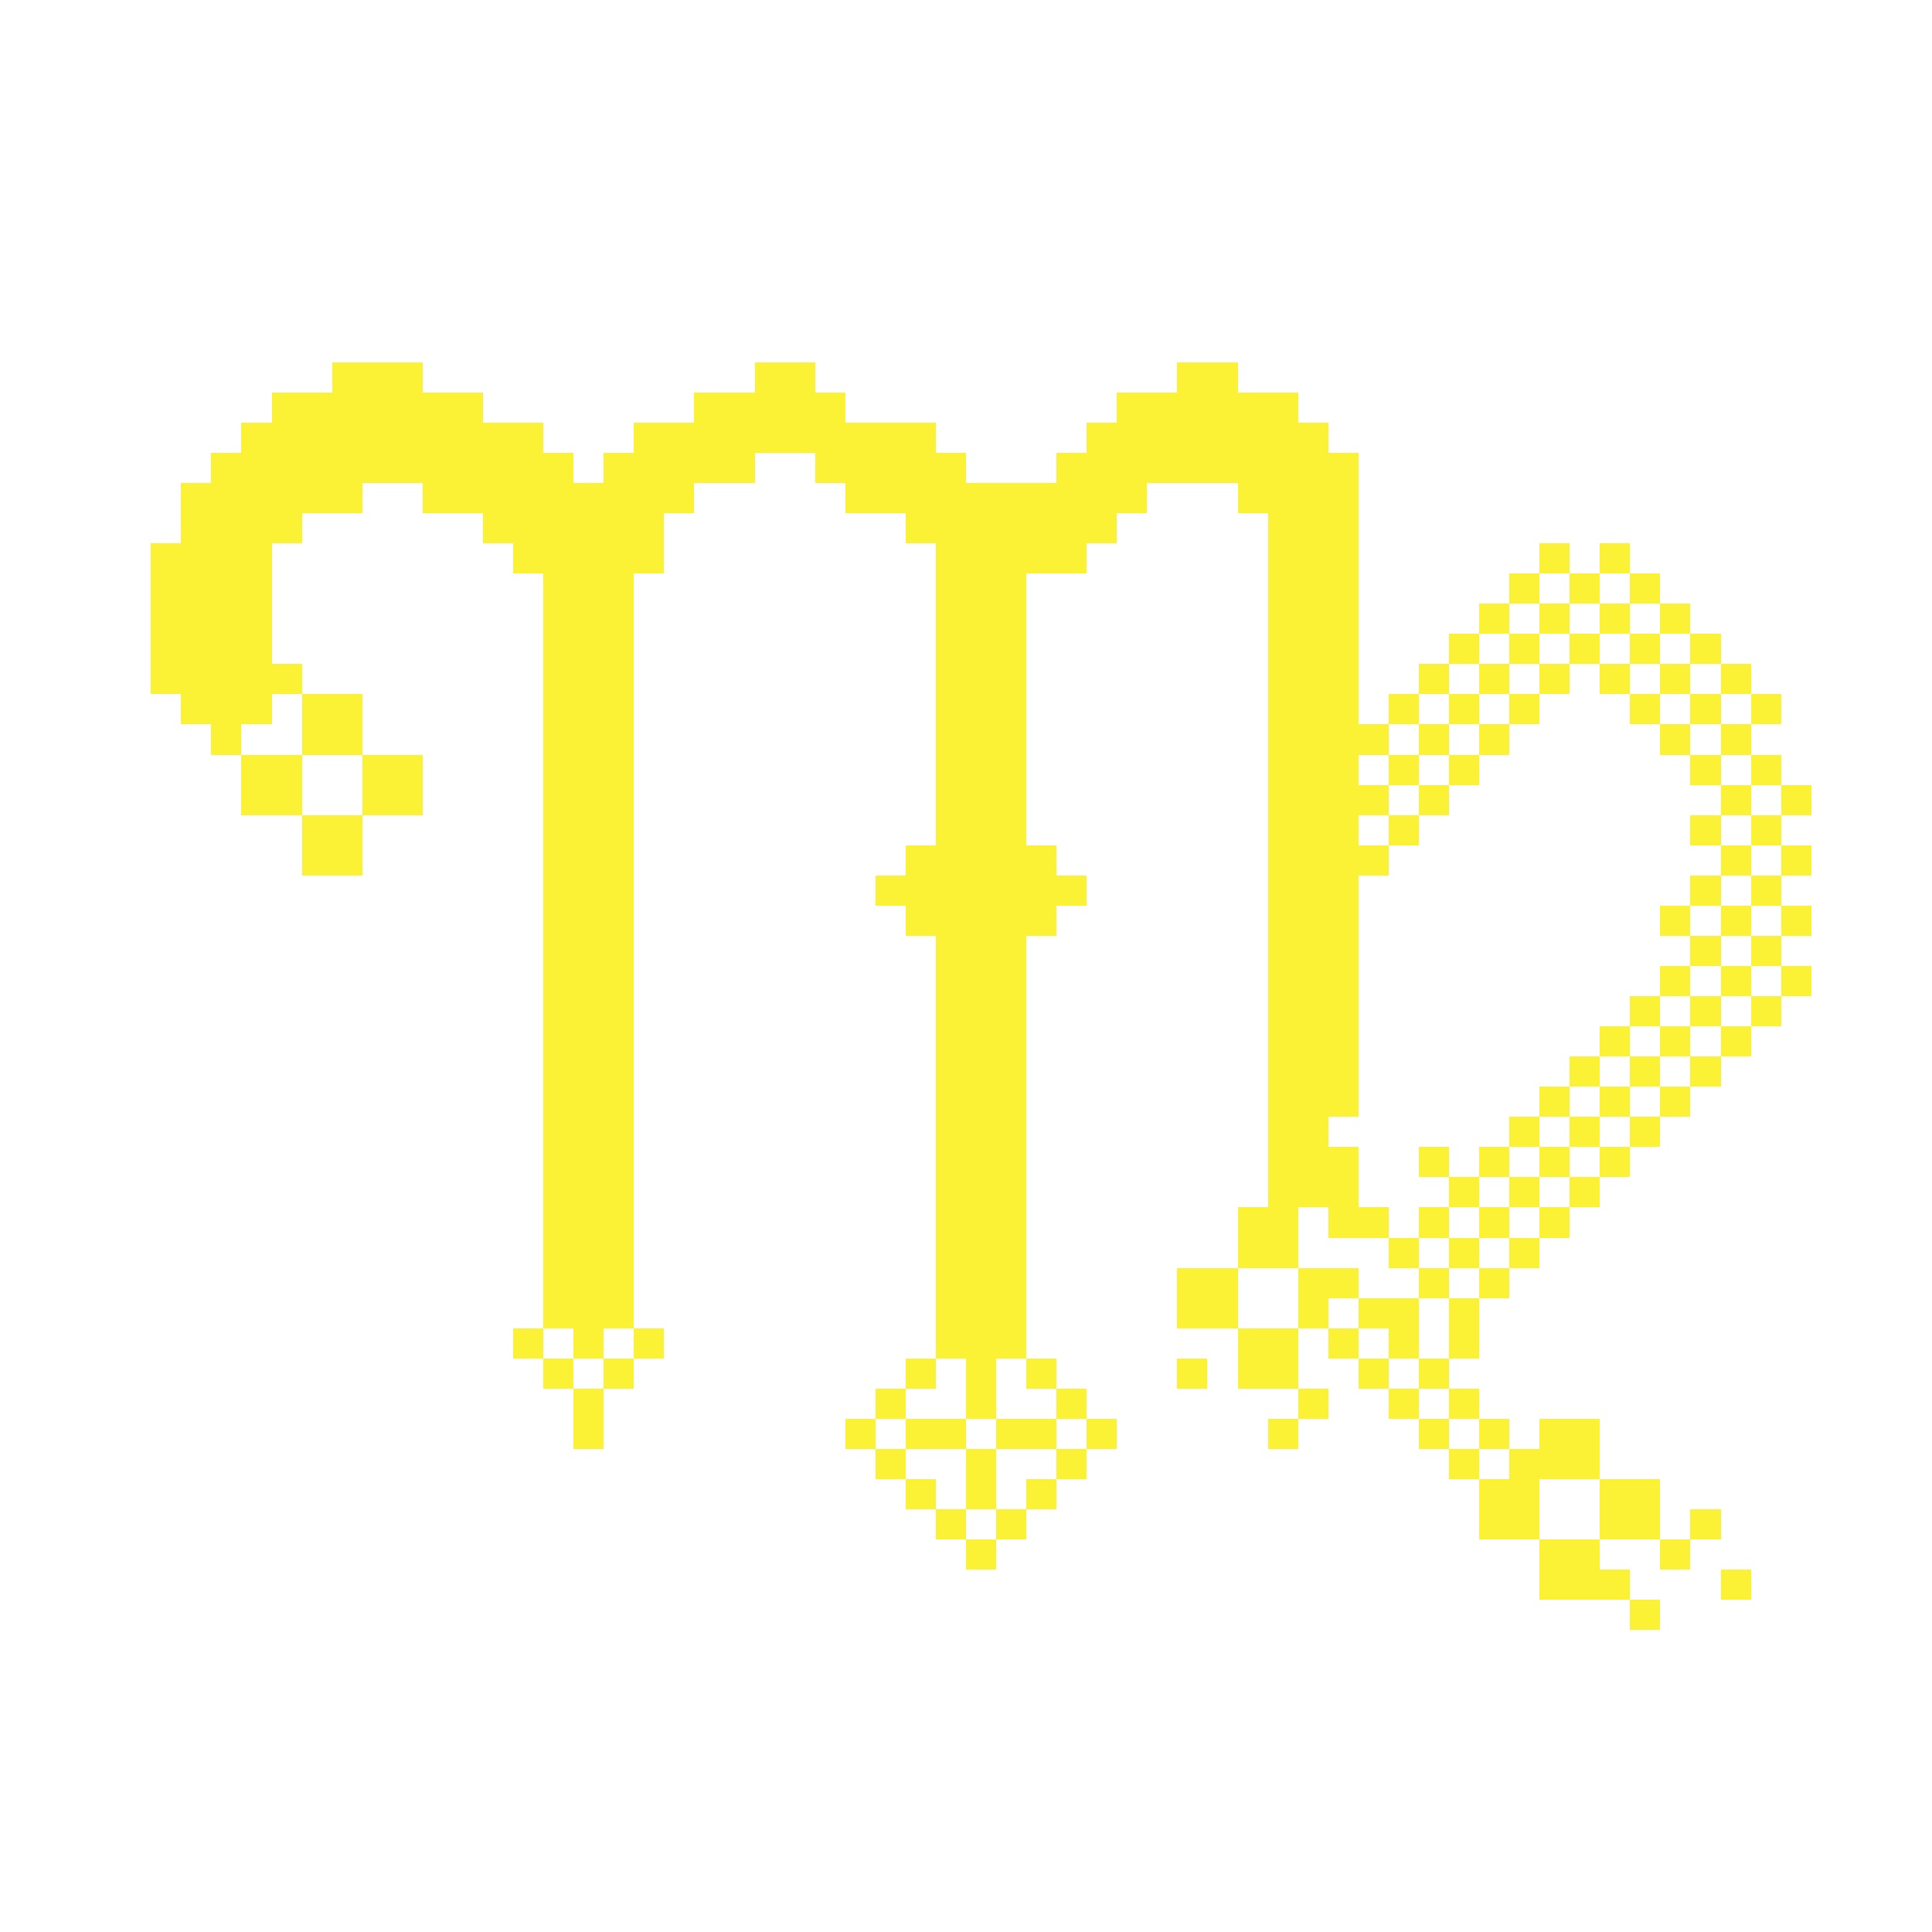
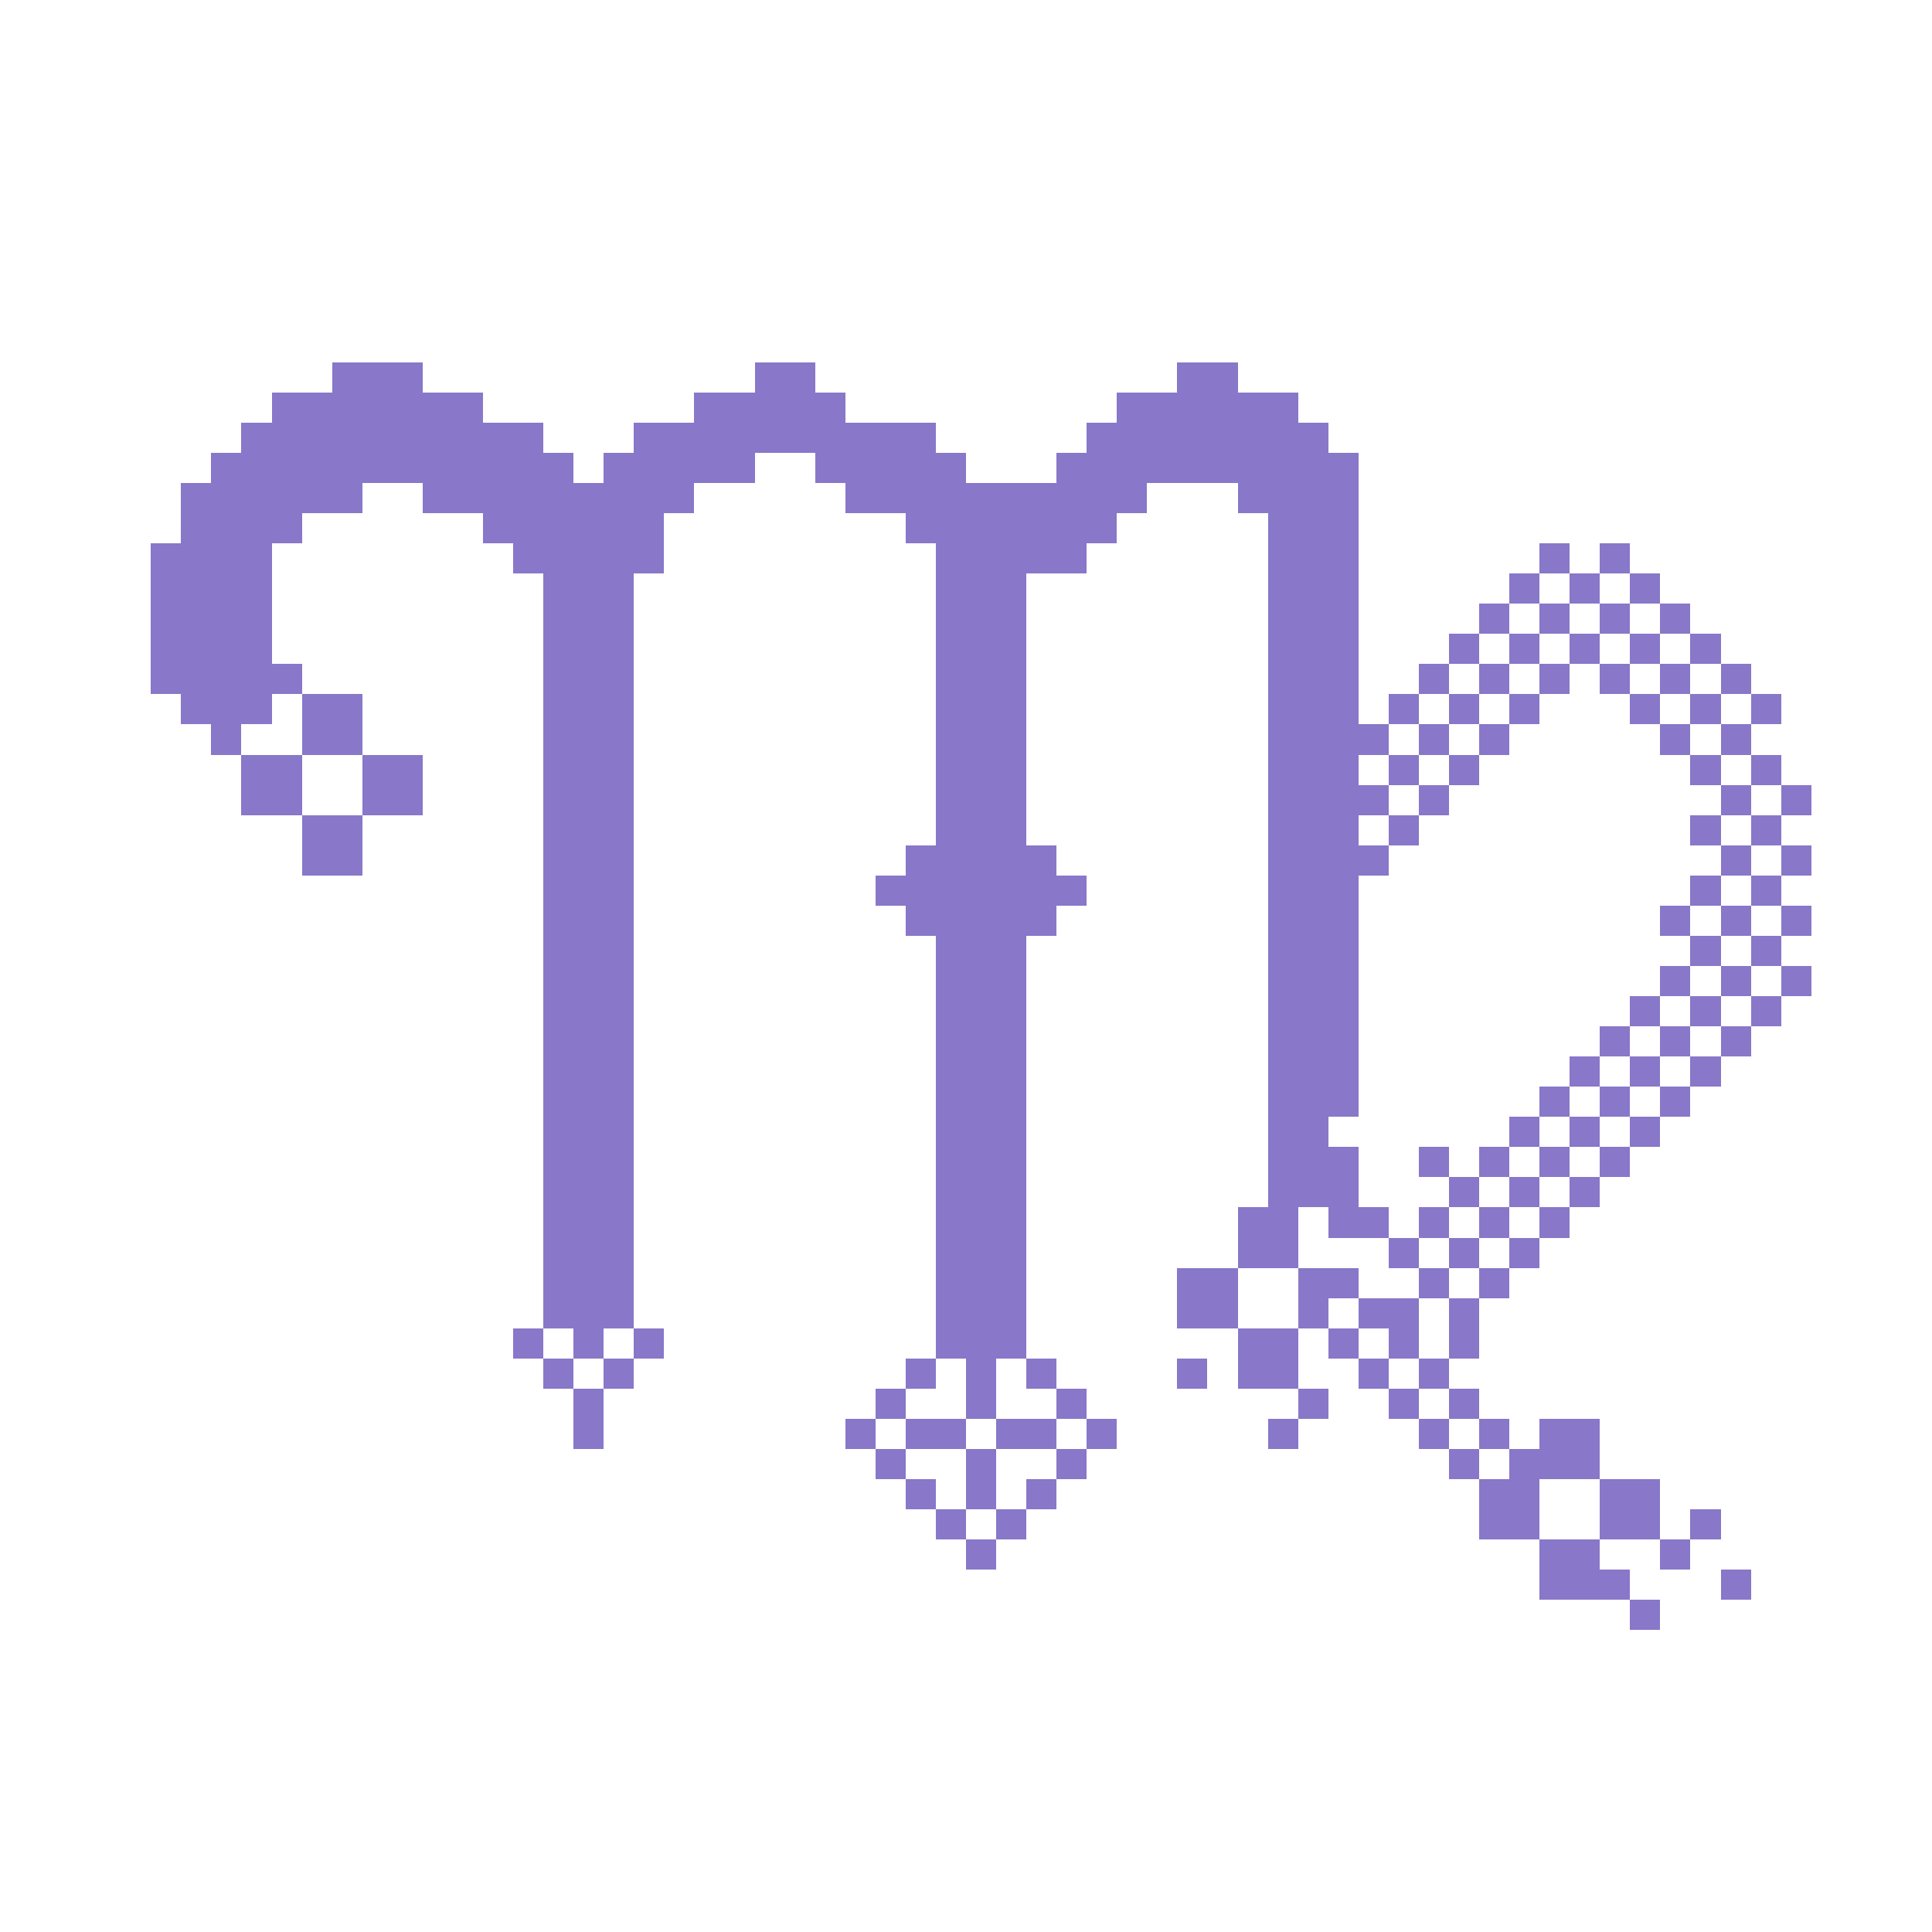
<svg xmlns="http://www.w3.org/2000/svg" viewBox="0 0 64 64" width="512" height="512" shape-rendering="crispEdges">
-   <rect x="11" y="12" width="3" height="1" fill="#fbf236" />
-   <rect x="25" y="12" width="2" height="1" fill="#fbf236" />
-   <rect x="39" y="12" width="2" height="1" fill="#fbf236" />
-   <rect x="9" y="13" width="7" height="1" fill="#fbf236" />
-   <rect x="23" y="13" width="5" height="1" fill="#fbf236" />
-   <rect x="37" y="13" width="6" height="1" fill="#fbf236" />
-   <rect x="8" y="14" width="10" height="1" fill="#fbf236" />
-   <rect x="21" y="14" width="10" height="1" fill="#fbf236" />
-   <rect x="36" y="14" width="8" height="1" fill="#fbf236" />
-   <rect x="7" y="15" width="12" height="1" fill="#fbf236" />
-   <rect x="20" y="15" width="5" height="1" fill="#fbf236" />
-   <rect x="27" y="15" width="5" height="1" fill="#fbf236" />
-   <rect x="35" y="15" width="10" height="1" fill="#fbf236" />
-   <rect x="6" y="16" width="6" height="1" fill="#fbf236" />
-   <rect x="14" y="16" width="9" height="1" fill="#fbf236" />
-   <rect x="28" y="16" width="10" height="1" fill="#fbf236" />
-   <rect x="41" y="16" width="4" height="1" fill="#fbf236" />
-   <rect x="6" y="17" width="4" height="1" fill="#fbf236" />
-   <rect x="16" y="17" width="6" height="1" fill="#fbf236" />
-   <rect x="30" y="17" width="7" height="1" fill="#fbf236" />
-   <rect x="42" y="17" width="3" height="1" fill="#fbf236" />
-   <rect x="5" y="18" width="4" height="1" fill="#fbf236" />
-   <rect x="17" y="18" width="5" height="1" fill="#fbf236" />
-   <rect x="31" y="18" width="5" height="1" fill="#fbf236" />
-   <rect x="42" y="18" width="3" height="1" fill="#fbf236" />
-   <rect x="51" y="18" width="1" height="1" fill="#fbf236" />
-   <rect x="53" y="18" width="1" height="1" fill="#fbf236" />
-   <rect x="5" y="19" width="4" height="1" fill="#fbf236" />
-   <rect x="18" y="19" width="3" height="1" fill="#fbf236" />
-   <rect x="31" y="19" width="3" height="1" fill="#fbf236" />
-   <rect x="42" y="19" width="3" height="1" fill="#fbf236" />
-   <rect x="50" y="19" width="1" height="1" fill="#fbf236" />
-   <rect x="52" y="19" width="1" height="1" fill="#fbf236" />
-   <rect x="54" y="19" width="1" height="1" fill="#fbf236" />
-   <rect x="5" y="20" width="4" height="1" fill="#fbf236" />
-   <rect x="18" y="20" width="3" height="1" fill="#fbf236" />
-   <rect x="31" y="20" width="3" height="1" fill="#fbf236" />
-   <rect x="42" y="20" width="3" height="1" fill="#fbf236" />
-   <rect x="49" y="20" width="1" height="1" fill="#fbf236" />
-   <rect x="51" y="20" width="1" height="1" fill="#fbf236" />
-   <rect x="53" y="20" width="1" height="1" fill="#fbf236" />
-   <rect x="55" y="20" width="1" height="1" fill="#fbf236" />
-   <rect x="5" y="21" width="4" height="1" fill="#fbf236" />
-   <rect x="18" y="21" width="3" height="1" fill="#fbf236" />
-   <rect x="31" y="21" width="3" height="1" fill="#fbf236" />
-   <rect x="42" y="21" width="3" height="1" fill="#fbf236" />
-   <rect x="48" y="21" width="1" height="1" fill="#fbf236" />
-   <rect x="50" y="21" width="1" height="1" fill="#fbf236" />
-   <rect x="52" y="21" width="1" height="1" fill="#fbf236" />
-   <rect x="54" y="21" width="1" height="1" fill="#fbf236" />
-   <rect x="56" y="21" width="1" height="1" fill="#fbf236" />
-   <rect x="5" y="22" width="5" height="1" fill="#fbf236" />
-   <rect x="18" y="22" width="3" height="1" fill="#fbf236" />
-   <rect x="31" y="22" width="3" height="1" fill="#fbf236" />
-   <rect x="42" y="22" width="3" height="1" fill="#fbf236" />
-   <rect x="47" y="22" width="1" height="1" fill="#fbf236" />
-   <rect x="49" y="22" width="1" height="1" fill="#fbf236" />
-   <rect x="51" y="22" width="1" height="1" fill="#fbf236" />
-   <rect x="53" y="22" width="1" height="1" fill="#fbf236" />
-   <rect x="55" y="22" width="1" height="1" fill="#fbf236" />
-   <rect x="57" y="22" width="1" height="1" fill="#fbf236" />
-   <rect x="6" y="23" width="3" height="1" fill="#fbf236" />
-   <rect x="10" y="23" width="2" height="1" fill="#fbf236" />
-   <rect x="18" y="23" width="3" height="1" fill="#fbf236" />
-   <rect x="31" y="23" width="3" height="1" fill="#fbf236" />
-   <rect x="42" y="23" width="3" height="1" fill="#fbf236" />
-   <rect x="46" y="23" width="1" height="1" fill="#fbf236" />
-   <rect x="48" y="23" width="1" height="1" fill="#fbf236" />
-   <rect x="50" y="23" width="1" height="1" fill="#fbf236" />
-   <rect x="54" y="23" width="1" height="1" fill="#fbf236" />
-   <rect x="56" y="23" width="1" height="1" fill="#fbf236" />
-   <rect x="58" y="23" width="1" height="1" fill="#fbf236" />
-   <rect x="7" y="24" width="1" height="1" fill="#fbf236" />
-   <rect x="10" y="24" width="2" height="1" fill="#fbf236" />
-   <rect x="18" y="24" width="3" height="1" fill="#fbf236" />
-   <rect x="31" y="24" width="3" height="1" fill="#fbf236" />
-   <rect x="42" y="24" width="4" height="1" fill="#fbf236" />
-   <rect x="47" y="24" width="1" height="1" fill="#fbf236" />
-   <rect x="49" y="24" width="1" height="1" fill="#fbf236" />
-   <rect x="55" y="24" width="1" height="1" fill="#fbf236" />
-   <rect x="57" y="24" width="1" height="1" fill="#fbf236" />
-   <rect x="8" y="25" width="2" height="1" fill="#fbf236" />
-   <rect x="12" y="25" width="2" height="1" fill="#fbf236" />
-   <rect x="18" y="25" width="3" height="1" fill="#fbf236" />
-   <rect x="31" y="25" width="3" height="1" fill="#fbf236" />
-   <rect x="42" y="25" width="3" height="1" fill="#fbf236" />
-   <rect x="46" y="25" width="1" height="1" fill="#fbf236" />
-   <rect x="48" y="25" width="1" height="1" fill="#fbf236" />
-   <rect x="56" y="25" width="1" height="1" fill="#fbf236" />
-   <rect x="58" y="25" width="1" height="1" fill="#fbf236" />
-   <rect x="8" y="26" width="2" height="1" fill="#fbf236" />
-   <rect x="12" y="26" width="2" height="1" fill="#fbf236" />
-   <rect x="18" y="26" width="3" height="1" fill="#fbf236" />
-   <rect x="31" y="26" width="3" height="1" fill="#fbf236" />
-   <rect x="42" y="26" width="4" height="1" fill="#fbf236" />
-   <rect x="47" y="26" width="1" height="1" fill="#fbf236" />
-   <rect x="57" y="26" width="1" height="1" fill="#fbf236" />
-   <rect x="59" y="26" width="1" height="1" fill="#fbf236" />
-   <rect x="10" y="27" width="2" height="1" fill="#fbf236" />
-   <rect x="18" y="27" width="3" height="1" fill="#fbf236" />
-   <rect x="31" y="27" width="3" height="1" fill="#fbf236" />
-   <rect x="42" y="27" width="3" height="1" fill="#fbf236" />
-   <rect x="46" y="27" width="1" height="1" fill="#fbf236" />
-   <rect x="56" y="27" width="1" height="1" fill="#fbf236" />
-   <rect x="58" y="27" width="1" height="1" fill="#fbf236" />
-   <rect x="10" y="28" width="2" height="1" fill="#fbf236" />
-   <rect x="18" y="28" width="3" height="1" fill="#fbf236" />
-   <rect x="30" y="28" width="5" height="1" fill="#fbf236" />
-   <rect x="42" y="28" width="4" height="1" fill="#fbf236" />
-   <rect x="57" y="28" width="1" height="1" fill="#fbf236" />
-   <rect x="59" y="28" width="1" height="1" fill="#fbf236" />
-   <rect x="18" y="29" width="3" height="1" fill="#fbf236" />
-   <rect x="29" y="29" width="7" height="1" fill="#fbf236" />
-   <rect x="42" y="29" width="3" height="1" fill="#fbf236" />
-   <rect x="56" y="29" width="1" height="1" fill="#fbf236" />
-   <rect x="58" y="29" width="1" height="1" fill="#fbf236" />
-   <rect x="18" y="30" width="3" height="1" fill="#fbf236" />
-   <rect x="30" y="30" width="5" height="1" fill="#fbf236" />
-   <rect x="42" y="30" width="3" height="1" fill="#fbf236" />
-   <rect x="55" y="30" width="1" height="1" fill="#fbf236" />
-   <rect x="57" y="30" width="1" height="1" fill="#fbf236" />
-   <rect x="59" y="30" width="1" height="1" fill="#fbf236" />
-   <rect x="18" y="31" width="3" height="1" fill="#fbf236" />
-   <rect x="31" y="31" width="3" height="1" fill="#fbf236" />
-   <rect x="42" y="31" width="3" height="1" fill="#fbf236" />
-   <rect x="56" y="31" width="1" height="1" fill="#fbf236" />
-   <rect x="58" y="31" width="1" height="1" fill="#fbf236" />
-   <rect x="18" y="32" width="3" height="1" fill="#fbf236" />
-   <rect x="31" y="32" width="3" height="1" fill="#fbf236" />
-   <rect x="42" y="32" width="3" height="1" fill="#fbf236" />
-   <rect x="55" y="32" width="1" height="1" fill="#fbf236" />
-   <rect x="57" y="32" width="1" height="1" fill="#fbf236" />
-   <rect x="59" y="32" width="1" height="1" fill="#fbf236" />
-   <rect x="18" y="33" width="3" height="1" fill="#fbf236" />
-   <rect x="31" y="33" width="3" height="1" fill="#fbf236" />
-   <rect x="42" y="33" width="3" height="1" fill="#fbf236" />
-   <rect x="54" y="33" width="1" height="1" fill="#fbf236" />
-   <rect x="56" y="33" width="1" height="1" fill="#fbf236" />
-   <rect x="58" y="33" width="1" height="1" fill="#fbf236" />
-   <rect x="18" y="34" width="3" height="1" fill="#fbf236" />
-   <rect x="31" y="34" width="3" height="1" fill="#fbf236" />
-   <rect x="42" y="34" width="3" height="1" fill="#fbf236" />
-   <rect x="53" y="34" width="1" height="1" fill="#fbf236" />
-   <rect x="55" y="34" width="1" height="1" fill="#fbf236" />
-   <rect x="57" y="34" width="1" height="1" fill="#fbf236" />
-   <rect x="18" y="35" width="3" height="1" fill="#fbf236" />
-   <rect x="31" y="35" width="3" height="1" fill="#fbf236" />
-   <rect x="42" y="35" width="3" height="1" fill="#fbf236" />
-   <rect x="52" y="35" width="1" height="1" fill="#fbf236" />
-   <rect x="54" y="35" width="1" height="1" fill="#fbf236" />
-   <rect x="56" y="35" width="1" height="1" fill="#fbf236" />
-   <rect x="18" y="36" width="3" height="1" fill="#fbf236" />
-   <rect x="31" y="36" width="3" height="1" fill="#fbf236" />
-   <rect x="42" y="36" width="3" height="1" fill="#fbf236" />
-   <rect x="51" y="36" width="1" height="1" fill="#fbf236" />
-   <rect x="53" y="36" width="1" height="1" fill="#fbf236" />
-   <rect x="55" y="36" width="1" height="1" fill="#fbf236" />
-   <rect x="18" y="37" width="3" height="1" fill="#fbf236" />
-   <rect x="31" y="37" width="3" height="1" fill="#fbf236" />
-   <rect x="42" y="37" width="2" height="1" fill="#fbf236" />
-   <rect x="50" y="37" width="1" height="1" fill="#fbf236" />
-   <rect x="52" y="37" width="1" height="1" fill="#fbf236" />
-   <rect x="54" y="37" width="1" height="1" fill="#fbf236" />
-   <rect x="18" y="38" width="3" height="1" fill="#fbf236" />
-   <rect x="31" y="38" width="3" height="1" fill="#fbf236" />
-   <rect x="42" y="38" width="3" height="1" fill="#fbf236" />
-   <rect x="47" y="38" width="1" height="1" fill="#fbf236" />
-   <rect x="49" y="38" width="1" height="1" fill="#fbf236" />
-   <rect x="51" y="38" width="1" height="1" fill="#fbf236" />
-   <rect x="53" y="38" width="1" height="1" fill="#fbf236" />
-   <rect x="18" y="39" width="3" height="1" fill="#fbf236" />
-   <rect x="31" y="39" width="3" height="1" fill="#fbf236" />
-   <rect x="42" y="39" width="3" height="1" fill="#fbf236" />
-   <rect x="48" y="39" width="1" height="1" fill="#fbf236" />
-   <rect x="50" y="39" width="1" height="1" fill="#fbf236" />
-   <rect x="52" y="39" width="1" height="1" fill="#fbf236" />
-   <rect x="18" y="40" width="3" height="1" fill="#fbf236" />
-   <rect x="31" y="40" width="3" height="1" fill="#fbf236" />
-   <rect x="41" y="40" width="2" height="1" fill="#fbf236" />
-   <rect x="44" y="40" width="2" height="1" fill="#fbf236" />
-   <rect x="47" y="40" width="1" height="1" fill="#fbf236" />
-   <rect x="49" y="40" width="1" height="1" fill="#fbf236" />
-   <rect x="51" y="40" width="1" height="1" fill="#fbf236" />
-   <rect x="18" y="41" width="3" height="1" fill="#fbf236" />
-   <rect x="31" y="41" width="3" height="1" fill="#fbf236" />
-   <rect x="41" y="41" width="2" height="1" fill="#fbf236" />
-   <rect x="46" y="41" width="1" height="1" fill="#fbf236" />
-   <rect x="48" y="41" width="1" height="1" fill="#fbf236" />
-   <rect x="50" y="41" width="1" height="1" fill="#fbf236" />
-   <rect x="18" y="42" width="3" height="1" fill="#fbf236" />
-   <rect x="31" y="42" width="3" height="1" fill="#fbf236" />
-   <rect x="39" y="42" width="2" height="1" fill="#fbf236" />
-   <rect x="43" y="42" width="2" height="1" fill="#fbf236" />
-   <rect x="47" y="42" width="1" height="1" fill="#fbf236" />
-   <rect x="49" y="42" width="1" height="1" fill="#fbf236" />
-   <rect x="18" y="43" width="3" height="1" fill="#fbf236" />
-   <rect x="31" y="43" width="3" height="1" fill="#fbf236" />
-   <rect x="39" y="43" width="2" height="1" fill="#fbf236" />
-   <rect x="43" y="43" width="1" height="1" fill="#fbf236" />
-   <rect x="45" y="43" width="2" height="1" fill="#fbf236" />
-   <rect x="48" y="43" width="1" height="1" fill="#fbf236" />
-   <rect x="17" y="44" width="1" height="1" fill="#fbf236" />
-   <rect x="19" y="44" width="1" height="1" fill="#fbf236" />
-   <rect x="21" y="44" width="1" height="1" fill="#fbf236" />
-   <rect x="31" y="44" width="3" height="1" fill="#fbf236" />
-   <rect x="41" y="44" width="2" height="1" fill="#fbf236" />
-   <rect x="44" y="44" width="1" height="1" fill="#fbf236" />
-   <rect x="46" y="44" width="1" height="1" fill="#fbf236" />
-   <rect x="48" y="44" width="1" height="1" fill="#fbf236" />
-   <rect x="18" y="45" width="1" height="1" fill="#fbf236" />
-   <rect x="20" y="45" width="1" height="1" fill="#fbf236" />
-   <rect x="30" y="45" width="1" height="1" fill="#fbf236" />
-   <rect x="32" y="45" width="1" height="1" fill="#fbf236" />
-   <rect x="34" y="45" width="1" height="1" fill="#fbf236" />
-   <rect x="39" y="45" width="1" height="1" fill="#fbf236" />
-   <rect x="41" y="45" width="2" height="1" fill="#fbf236" />
-   <rect x="45" y="45" width="1" height="1" fill="#fbf236" />
-   <rect x="47" y="45" width="1" height="1" fill="#fbf236" />
-   <rect x="19" y="46" width="1" height="1" fill="#fbf236" />
-   <rect x="29" y="46" width="1" height="1" fill="#fbf236" />
-   <rect x="32" y="46" width="1" height="1" fill="#fbf236" />
-   <rect x="35" y="46" width="1" height="1" fill="#fbf236" />
-   <rect x="43" y="46" width="1" height="1" fill="#fbf236" />
-   <rect x="46" y="46" width="1" height="1" fill="#fbf236" />
-   <rect x="48" y="46" width="1" height="1" fill="#fbf236" />
-   <rect x="19" y="47" width="1" height="1" fill="#fbf236" />
-   <rect x="28" y="47" width="1" height="1" fill="#fbf236" />
-   <rect x="30" y="47" width="2" height="1" fill="#fbf236" />
-   <rect x="33" y="47" width="2" height="1" fill="#fbf236" />
-   <rect x="36" y="47" width="1" height="1" fill="#fbf236" />
-   <rect x="42" y="47" width="1" height="1" fill="#fbf236" />
-   <rect x="47" y="47" width="1" height="1" fill="#fbf236" />
-   <rect x="49" y="47" width="1" height="1" fill="#fbf236" />
-   <rect x="51" y="47" width="2" height="1" fill="#fbf236" />
-   <rect x="29" y="48" width="1" height="1" fill="#fbf236" />
-   <rect x="32" y="48" width="1" height="1" fill="#fbf236" />
-   <rect x="35" y="48" width="1" height="1" fill="#fbf236" />
-   <rect x="48" y="48" width="1" height="1" fill="#fbf236" />
-   <rect x="50" y="48" width="3" height="1" fill="#fbf236" />
-   <rect x="30" y="49" width="1" height="1" fill="#fbf236" />
-   <rect x="32" y="49" width="1" height="1" fill="#fbf236" />
-   <rect x="34" y="49" width="1" height="1" fill="#fbf236" />
-   <rect x="49" y="49" width="2" height="1" fill="#fbf236" />
-   <rect x="53" y="49" width="2" height="1" fill="#fbf236" />
-   <rect x="31" y="50" width="1" height="1" fill="#fbf236" />
-   <rect x="33" y="50" width="1" height="1" fill="#fbf236" />
-   <rect x="49" y="50" width="2" height="1" fill="#fbf236" />
-   <rect x="53" y="50" width="2" height="1" fill="#fbf236" />
-   <rect x="56" y="50" width="1" height="1" fill="#fbf236" />
-   <rect x="32" y="51" width="1" height="1" fill="#fbf236" />
-   <rect x="51" y="51" width="2" height="1" fill="#fbf236" />
-   <rect x="55" y="51" width="1" height="1" fill="#fbf236" />
-   <rect x="51" y="52" width="3" height="1" fill="#fbf236" />
-   <rect x="57" y="52" width="1" height="1" fill="#fbf236" />
-   <rect x="54" y="53" width="1" height="1" fill="#fbf236" />
+   <rect x="11" y="12" width="3" height="1" fill="#8977c9" />
+   <rect x="25" y="12" width="2" height="1" fill="#8977c9" />
+   <rect x="39" y="12" width="2" height="1" fill="#8977c9" />
+   <rect x="9" y="13" width="7" height="1" fill="#8977c9" />
+   <rect x="23" y="13" width="5" height="1" fill="#8977c9" />
+   <rect x="37" y="13" width="6" height="1" fill="#8977c9" />
+   <rect x="8" y="14" width="10" height="1" fill="#8977c9" />
+   <rect x="21" y="14" width="10" height="1" fill="#8977c9" />
+   <rect x="36" y="14" width="8" height="1" fill="#8977c9" />
+   <rect x="7" y="15" width="12" height="1" fill="#8977c9" />
+   <rect x="20" y="15" width="5" height="1" fill="#8977c9" />
+   <rect x="27" y="15" width="5" height="1" fill="#8977c9" />
+   <rect x="35" y="15" width="10" height="1" fill="#8977c9" />
+   <rect x="6" y="16" width="6" height="1" fill="#8977c9" />
+   <rect x="14" y="16" width="9" height="1" fill="#8977c9" />
+   <rect x="28" y="16" width="10" height="1" fill="#8977c9" />
+   <rect x="41" y="16" width="4" height="1" fill="#8977c9" />
+   <rect x="6" y="17" width="4" height="1" fill="#8977c9" />
+   <rect x="16" y="17" width="6" height="1" fill="#8977c9" />
+   <rect x="30" y="17" width="7" height="1" fill="#8977c9" />
+   <rect x="42" y="17" width="3" height="1" fill="#8977c9" />
+   <rect x="5" y="18" width="4" height="1" fill="#8977c9" />
+   <rect x="17" y="18" width="5" height="1" fill="#8977c9" />
+   <rect x="31" y="18" width="5" height="1" fill="#8977c9" />
+   <rect x="42" y="18" width="3" height="1" fill="#8977c9" />
+   <rect x="51" y="18" width="1" height="1" fill="#8977c9" />
+   <rect x="53" y="18" width="1" height="1" fill="#8977c9" />
+   <rect x="5" y="19" width="4" height="1" fill="#8977c9" />
+   <rect x="18" y="19" width="3" height="1" fill="#8977c9" />
+   <rect x="31" y="19" width="3" height="1" fill="#8977c9" />
+   <rect x="42" y="19" width="3" height="1" fill="#8977c9" />
+   <rect x="50" y="19" width="1" height="1" fill="#8977c9" />
+   <rect x="52" y="19" width="1" height="1" fill="#8977c9" />
+   <rect x="54" y="19" width="1" height="1" fill="#8977c9" />
+   <rect x="5" y="20" width="4" height="1" fill="#8977c9" />
+   <rect x="18" y="20" width="3" height="1" fill="#8977c9" />
+   <rect x="31" y="20" width="3" height="1" fill="#8977c9" />
+   <rect x="42" y="20" width="3" height="1" fill="#8977c9" />
+   <rect x="49" y="20" width="1" height="1" fill="#8977c9" />
+   <rect x="51" y="20" width="1" height="1" fill="#8977c9" />
+   <rect x="53" y="20" width="1" height="1" fill="#8977c9" />
+   <rect x="55" y="20" width="1" height="1" fill="#8977c9" />
+   <rect x="5" y="21" width="4" height="1" fill="#8977c9" />
+   <rect x="18" y="21" width="3" height="1" fill="#8977c9" />
+   <rect x="31" y="21" width="3" height="1" fill="#8977c9" />
+   <rect x="42" y="21" width="3" height="1" fill="#8977c9" />
+   <rect x="48" y="21" width="1" height="1" fill="#8977c9" />
+   <rect x="50" y="21" width="1" height="1" fill="#8977c9" />
+   <rect x="52" y="21" width="1" height="1" fill="#8977c9" />
+   <rect x="54" y="21" width="1" height="1" fill="#8977c9" />
+   <rect x="56" y="21" width="1" height="1" fill="#8977c9" />
+   <rect x="5" y="22" width="5" height="1" fill="#8977c9" />
+   <rect x="18" y="22" width="3" height="1" fill="#8977c9" />
+   <rect x="31" y="22" width="3" height="1" fill="#8977c9" />
+   <rect x="42" y="22" width="3" height="1" fill="#8977c9" />
+   <rect x="47" y="22" width="1" height="1" fill="#8977c9" />
+   <rect x="49" y="22" width="1" height="1" fill="#8977c9" />
+   <rect x="51" y="22" width="1" height="1" fill="#8977c9" />
+   <rect x="53" y="22" width="1" height="1" fill="#8977c9" />
+   <rect x="55" y="22" width="1" height="1" fill="#8977c9" />
+   <rect x="57" y="22" width="1" height="1" fill="#8977c9" />
+   <rect x="6" y="23" width="3" height="1" fill="#8977c9" />
+   <rect x="10" y="23" width="2" height="1" fill="#8977c9" />
+   <rect x="18" y="23" width="3" height="1" fill="#8977c9" />
+   <rect x="31" y="23" width="3" height="1" fill="#8977c9" />
+   <rect x="42" y="23" width="3" height="1" fill="#8977c9" />
+   <rect x="46" y="23" width="1" height="1" fill="#8977c9" />
+   <rect x="48" y="23" width="1" height="1" fill="#8977c9" />
+   <rect x="50" y="23" width="1" height="1" fill="#8977c9" />
+   <rect x="54" y="23" width="1" height="1" fill="#8977c9" />
+   <rect x="56" y="23" width="1" height="1" fill="#8977c9" />
+   <rect x="58" y="23" width="1" height="1" fill="#8977c9" />
+   <rect x="7" y="24" width="1" height="1" fill="#8977c9" />
+   <rect x="10" y="24" width="2" height="1" fill="#8977c9" />
+   <rect x="18" y="24" width="3" height="1" fill="#8977c9" />
+   <rect x="31" y="24" width="3" height="1" fill="#8977c9" />
+   <rect x="42" y="24" width="4" height="1" fill="#8977c9" />
+   <rect x="47" y="24" width="1" height="1" fill="#8977c9" />
+   <rect x="49" y="24" width="1" height="1" fill="#8977c9" />
+   <rect x="55" y="24" width="1" height="1" fill="#8977c9" />
+   <rect x="57" y="24" width="1" height="1" fill="#8977c9" />
+   <rect x="8" y="25" width="2" height="1" fill="#8977c9" />
+   <rect x="12" y="25" width="2" height="1" fill="#8977c9" />
+   <rect x="18" y="25" width="3" height="1" fill="#8977c9" />
+   <rect x="31" y="25" width="3" height="1" fill="#8977c9" />
+   <rect x="42" y="25" width="3" height="1" fill="#8977c9" />
+   <rect x="46" y="25" width="1" height="1" fill="#8977c9" />
+   <rect x="48" y="25" width="1" height="1" fill="#8977c9" />
+   <rect x="56" y="25" width="1" height="1" fill="#8977c9" />
+   <rect x="58" y="25" width="1" height="1" fill="#8977c9" />
+   <rect x="8" y="26" width="2" height="1" fill="#8977c9" />
+   <rect x="12" y="26" width="2" height="1" fill="#8977c9" />
+   <rect x="18" y="26" width="3" height="1" fill="#8977c9" />
+   <rect x="31" y="26" width="3" height="1" fill="#8977c9" />
+   <rect x="42" y="26" width="4" height="1" fill="#8977c9" />
+   <rect x="47" y="26" width="1" height="1" fill="#8977c9" />
+   <rect x="57" y="26" width="1" height="1" fill="#8977c9" />
+   <rect x="59" y="26" width="1" height="1" fill="#8977c9" />
+   <rect x="10" y="27" width="2" height="1" fill="#8977c9" />
+   <rect x="18" y="27" width="3" height="1" fill="#8977c9" />
+   <rect x="31" y="27" width="3" height="1" fill="#8977c9" />
+   <rect x="42" y="27" width="3" height="1" fill="#8977c9" />
+   <rect x="46" y="27" width="1" height="1" fill="#8977c9" />
+   <rect x="56" y="27" width="1" height="1" fill="#8977c9" />
+   <rect x="58" y="27" width="1" height="1" fill="#8977c9" />
+   <rect x="10" y="28" width="2" height="1" fill="#8977c9" />
+   <rect x="18" y="28" width="3" height="1" fill="#8977c9" />
+   <rect x="30" y="28" width="5" height="1" fill="#8977c9" />
+   <rect x="42" y="28" width="4" height="1" fill="#8977c9" />
+   <rect x="57" y="28" width="1" height="1" fill="#8977c9" />
+   <rect x="59" y="28" width="1" height="1" fill="#8977c9" />
+   <rect x="18" y="29" width="3" height="1" fill="#8977c9" />
+   <rect x="29" y="29" width="7" height="1" fill="#8977c9" />
+   <rect x="42" y="29" width="3" height="1" fill="#8977c9" />
+   <rect x="56" y="29" width="1" height="1" fill="#8977c9" />
+   <rect x="58" y="29" width="1" height="1" fill="#8977c9" />
+   <rect x="18" y="30" width="3" height="1" fill="#8977c9" />
+   <rect x="30" y="30" width="5" height="1" fill="#8977c9" />
+   <rect x="42" y="30" width="3" height="1" fill="#8977c9" />
+   <rect x="55" y="30" width="1" height="1" fill="#8977c9" />
+   <rect x="57" y="30" width="1" height="1" fill="#8977c9" />
+   <rect x="59" y="30" width="1" height="1" fill="#8977c9" />
+   <rect x="18" y="31" width="3" height="1" fill="#8977c9" />
+   <rect x="31" y="31" width="3" height="1" fill="#8977c9" />
+   <rect x="42" y="31" width="3" height="1" fill="#8977c9" />
+   <rect x="56" y="31" width="1" height="1" fill="#8977c9" />
+   <rect x="58" y="31" width="1" height="1" fill="#8977c9" />
+   <rect x="18" y="32" width="3" height="1" fill="#8977c9" />
+   <rect x="31" y="32" width="3" height="1" fill="#8977c9" />
+   <rect x="42" y="32" width="3" height="1" fill="#8977c9" />
+   <rect x="55" y="32" width="1" height="1" fill="#8977c9" />
+   <rect x="57" y="32" width="1" height="1" fill="#8977c9" />
+   <rect x="59" y="32" width="1" height="1" fill="#8977c9" />
+   <rect x="18" y="33" width="3" height="1" fill="#8977c9" />
+   <rect x="31" y="33" width="3" height="1" fill="#8977c9" />
+   <rect x="42" y="33" width="3" height="1" fill="#8977c9" />
+   <rect x="54" y="33" width="1" height="1" fill="#8977c9" />
+   <rect x="56" y="33" width="1" height="1" fill="#8977c9" />
+   <rect x="58" y="33" width="1" height="1" fill="#8977c9" />
+   <rect x="18" y="34" width="3" height="1" fill="#8977c9" />
+   <rect x="31" y="34" width="3" height="1" fill="#8977c9" />
+   <rect x="42" y="34" width="3" height="1" fill="#8977c9" />
+   <rect x="53" y="34" width="1" height="1" fill="#8977c9" />
+   <rect x="55" y="34" width="1" height="1" fill="#8977c9" />
+   <rect x="57" y="34" width="1" height="1" fill="#8977c9" />
+   <rect x="18" y="35" width="3" height="1" fill="#8977c9" />
+   <rect x="31" y="35" width="3" height="1" fill="#8977c9" />
+   <rect x="42" y="35" width="3" height="1" fill="#8977c9" />
+   <rect x="52" y="35" width="1" height="1" fill="#8977c9" />
+   <rect x="54" y="35" width="1" height="1" fill="#8977c9" />
+   <rect x="56" y="35" width="1" height="1" fill="#8977c9" />
+   <rect x="18" y="36" width="3" height="1" fill="#8977c9" />
+   <rect x="31" y="36" width="3" height="1" fill="#8977c9" />
+   <rect x="42" y="36" width="3" height="1" fill="#8977c9" />
+   <rect x="51" y="36" width="1" height="1" fill="#8977c9" />
+   <rect x="53" y="36" width="1" height="1" fill="#8977c9" />
+   <rect x="55" y="36" width="1" height="1" fill="#8977c9" />
+   <rect x="18" y="37" width="3" height="1" fill="#8977c9" />
+   <rect x="31" y="37" width="3" height="1" fill="#8977c9" />
+   <rect x="42" y="37" width="2" height="1" fill="#8977c9" />
+   <rect x="50" y="37" width="1" height="1" fill="#8977c9" />
+   <rect x="52" y="37" width="1" height="1" fill="#8977c9" />
+   <rect x="54" y="37" width="1" height="1" fill="#8977c9" />
+   <rect x="18" y="38" width="3" height="1" fill="#8977c9" />
+   <rect x="31" y="38" width="3" height="1" fill="#8977c9" />
+   <rect x="42" y="38" width="3" height="1" fill="#8977c9" />
+   <rect x="47" y="38" width="1" height="1" fill="#8977c9" />
+   <rect x="49" y="38" width="1" height="1" fill="#8977c9" />
+   <rect x="51" y="38" width="1" height="1" fill="#8977c9" />
+   <rect x="53" y="38" width="1" height="1" fill="#8977c9" />
+   <rect x="18" y="39" width="3" height="1" fill="#8977c9" />
+   <rect x="31" y="39" width="3" height="1" fill="#8977c9" />
+   <rect x="42" y="39" width="3" height="1" fill="#8977c9" />
+   <rect x="48" y="39" width="1" height="1" fill="#8977c9" />
+   <rect x="50" y="39" width="1" height="1" fill="#8977c9" />
+   <rect x="52" y="39" width="1" height="1" fill="#8977c9" />
+   <rect x="18" y="40" width="3" height="1" fill="#8977c9" />
+   <rect x="31" y="40" width="3" height="1" fill="#8977c9" />
+   <rect x="41" y="40" width="2" height="1" fill="#8977c9" />
+   <rect x="44" y="40" width="2" height="1" fill="#8977c9" />
+   <rect x="47" y="40" width="1" height="1" fill="#8977c9" />
+   <rect x="49" y="40" width="1" height="1" fill="#8977c9" />
+   <rect x="51" y="40" width="1" height="1" fill="#8977c9" />
+   <rect x="18" y="41" width="3" height="1" fill="#8977c9" />
+   <rect x="31" y="41" width="3" height="1" fill="#8977c9" />
+   <rect x="41" y="41" width="2" height="1" fill="#8977c9" />
+   <rect x="46" y="41" width="1" height="1" fill="#8977c9" />
+   <rect x="48" y="41" width="1" height="1" fill="#8977c9" />
+   <rect x="50" y="41" width="1" height="1" fill="#8977c9" />
+   <rect x="18" y="42" width="3" height="1" fill="#8977c9" />
+   <rect x="31" y="42" width="3" height="1" fill="#8977c9" />
+   <rect x="39" y="42" width="2" height="1" fill="#8977c9" />
+   <rect x="43" y="42" width="2" height="1" fill="#8977c9" />
+   <rect x="47" y="42" width="1" height="1" fill="#8977c9" />
+   <rect x="49" y="42" width="1" height="1" fill="#8977c9" />
+   <rect x="18" y="43" width="3" height="1" fill="#8977c9" />
+   <rect x="31" y="43" width="3" height="1" fill="#8977c9" />
+   <rect x="39" y="43" width="2" height="1" fill="#8977c9" />
+   <rect x="43" y="43" width="1" height="1" fill="#8977c9" />
+   <rect x="45" y="43" width="2" height="1" fill="#8977c9" />
+   <rect x="48" y="43" width="1" height="1" fill="#8977c9" />
+   <rect x="17" y="44" width="1" height="1" fill="#8977c9" />
+   <rect x="19" y="44" width="1" height="1" fill="#8977c9" />
+   <rect x="21" y="44" width="1" height="1" fill="#8977c9" />
+   <rect x="31" y="44" width="3" height="1" fill="#8977c9" />
+   <rect x="41" y="44" width="2" height="1" fill="#8977c9" />
+   <rect x="44" y="44" width="1" height="1" fill="#8977c9" />
+   <rect x="46" y="44" width="1" height="1" fill="#8977c9" />
+   <rect x="48" y="44" width="1" height="1" fill="#8977c9" />
+   <rect x="18" y="45" width="1" height="1" fill="#8977c9" />
+   <rect x="20" y="45" width="1" height="1" fill="#8977c9" />
+   <rect x="30" y="45" width="1" height="1" fill="#8977c9" />
+   <rect x="32" y="45" width="1" height="1" fill="#8977c9" />
+   <rect x="34" y="45" width="1" height="1" fill="#8977c9" />
+   <rect x="39" y="45" width="1" height="1" fill="#8977c9" />
+   <rect x="41" y="45" width="2" height="1" fill="#8977c9" />
+   <rect x="45" y="45" width="1" height="1" fill="#8977c9" />
+   <rect x="47" y="45" width="1" height="1" fill="#8977c9" />
+   <rect x="19" y="46" width="1" height="1" fill="#8977c9" />
+   <rect x="29" y="46" width="1" height="1" fill="#8977c9" />
+   <rect x="32" y="46" width="1" height="1" fill="#8977c9" />
+   <rect x="35" y="46" width="1" height="1" fill="#8977c9" />
+   <rect x="43" y="46" width="1" height="1" fill="#8977c9" />
+   <rect x="46" y="46" width="1" height="1" fill="#8977c9" />
+   <rect x="48" y="46" width="1" height="1" fill="#8977c9" />
+   <rect x="19" y="47" width="1" height="1" fill="#8977c9" />
+   <rect x="28" y="47" width="1" height="1" fill="#8977c9" />
+   <rect x="30" y="47" width="2" height="1" fill="#8977c9" />
+   <rect x="33" y="47" width="2" height="1" fill="#8977c9" />
+   <rect x="36" y="47" width="1" height="1" fill="#8977c9" />
+   <rect x="42" y="47" width="1" height="1" fill="#8977c9" />
+   <rect x="47" y="47" width="1" height="1" fill="#8977c9" />
+   <rect x="49" y="47" width="1" height="1" fill="#8977c9" />
+   <rect x="51" y="47" width="2" height="1" fill="#8977c9" />
+   <rect x="29" y="48" width="1" height="1" fill="#8977c9" />
+   <rect x="32" y="48" width="1" height="1" fill="#8977c9" />
+   <rect x="35" y="48" width="1" height="1" fill="#8977c9" />
+   <rect x="48" y="48" width="1" height="1" fill="#8977c9" />
+   <rect x="50" y="48" width="3" height="1" fill="#8977c9" />
+   <rect x="30" y="49" width="1" height="1" fill="#8977c9" />
+   <rect x="32" y="49" width="1" height="1" fill="#8977c9" />
+   <rect x="34" y="49" width="1" height="1" fill="#8977c9" />
+   <rect x="49" y="49" width="2" height="1" fill="#8977c9" />
+   <rect x="53" y="49" width="2" height="1" fill="#8977c9" />
+   <rect x="31" y="50" width="1" height="1" fill="#8977c9" />
+   <rect x="33" y="50" width="1" height="1" fill="#8977c9" />
+   <rect x="49" y="50" width="2" height="1" fill="#8977c9" />
+   <rect x="53" y="50" width="2" height="1" fill="#8977c9" />
+   <rect x="56" y="50" width="1" height="1" fill="#8977c9" />
+   <rect x="32" y="51" width="1" height="1" fill="#8977c9" />
+   <rect x="51" y="51" width="2" height="1" fill="#8977c9" />
+   <rect x="55" y="51" width="1" height="1" fill="#8977c9" />
+   <rect x="51" y="52" width="3" height="1" fill="#8977c9" />
+   <rect x="57" y="52" width="1" height="1" fill="#8977c9" />
+   <rect x="54" y="53" width="1" height="1" fill="#8977c9" />
</svg>
